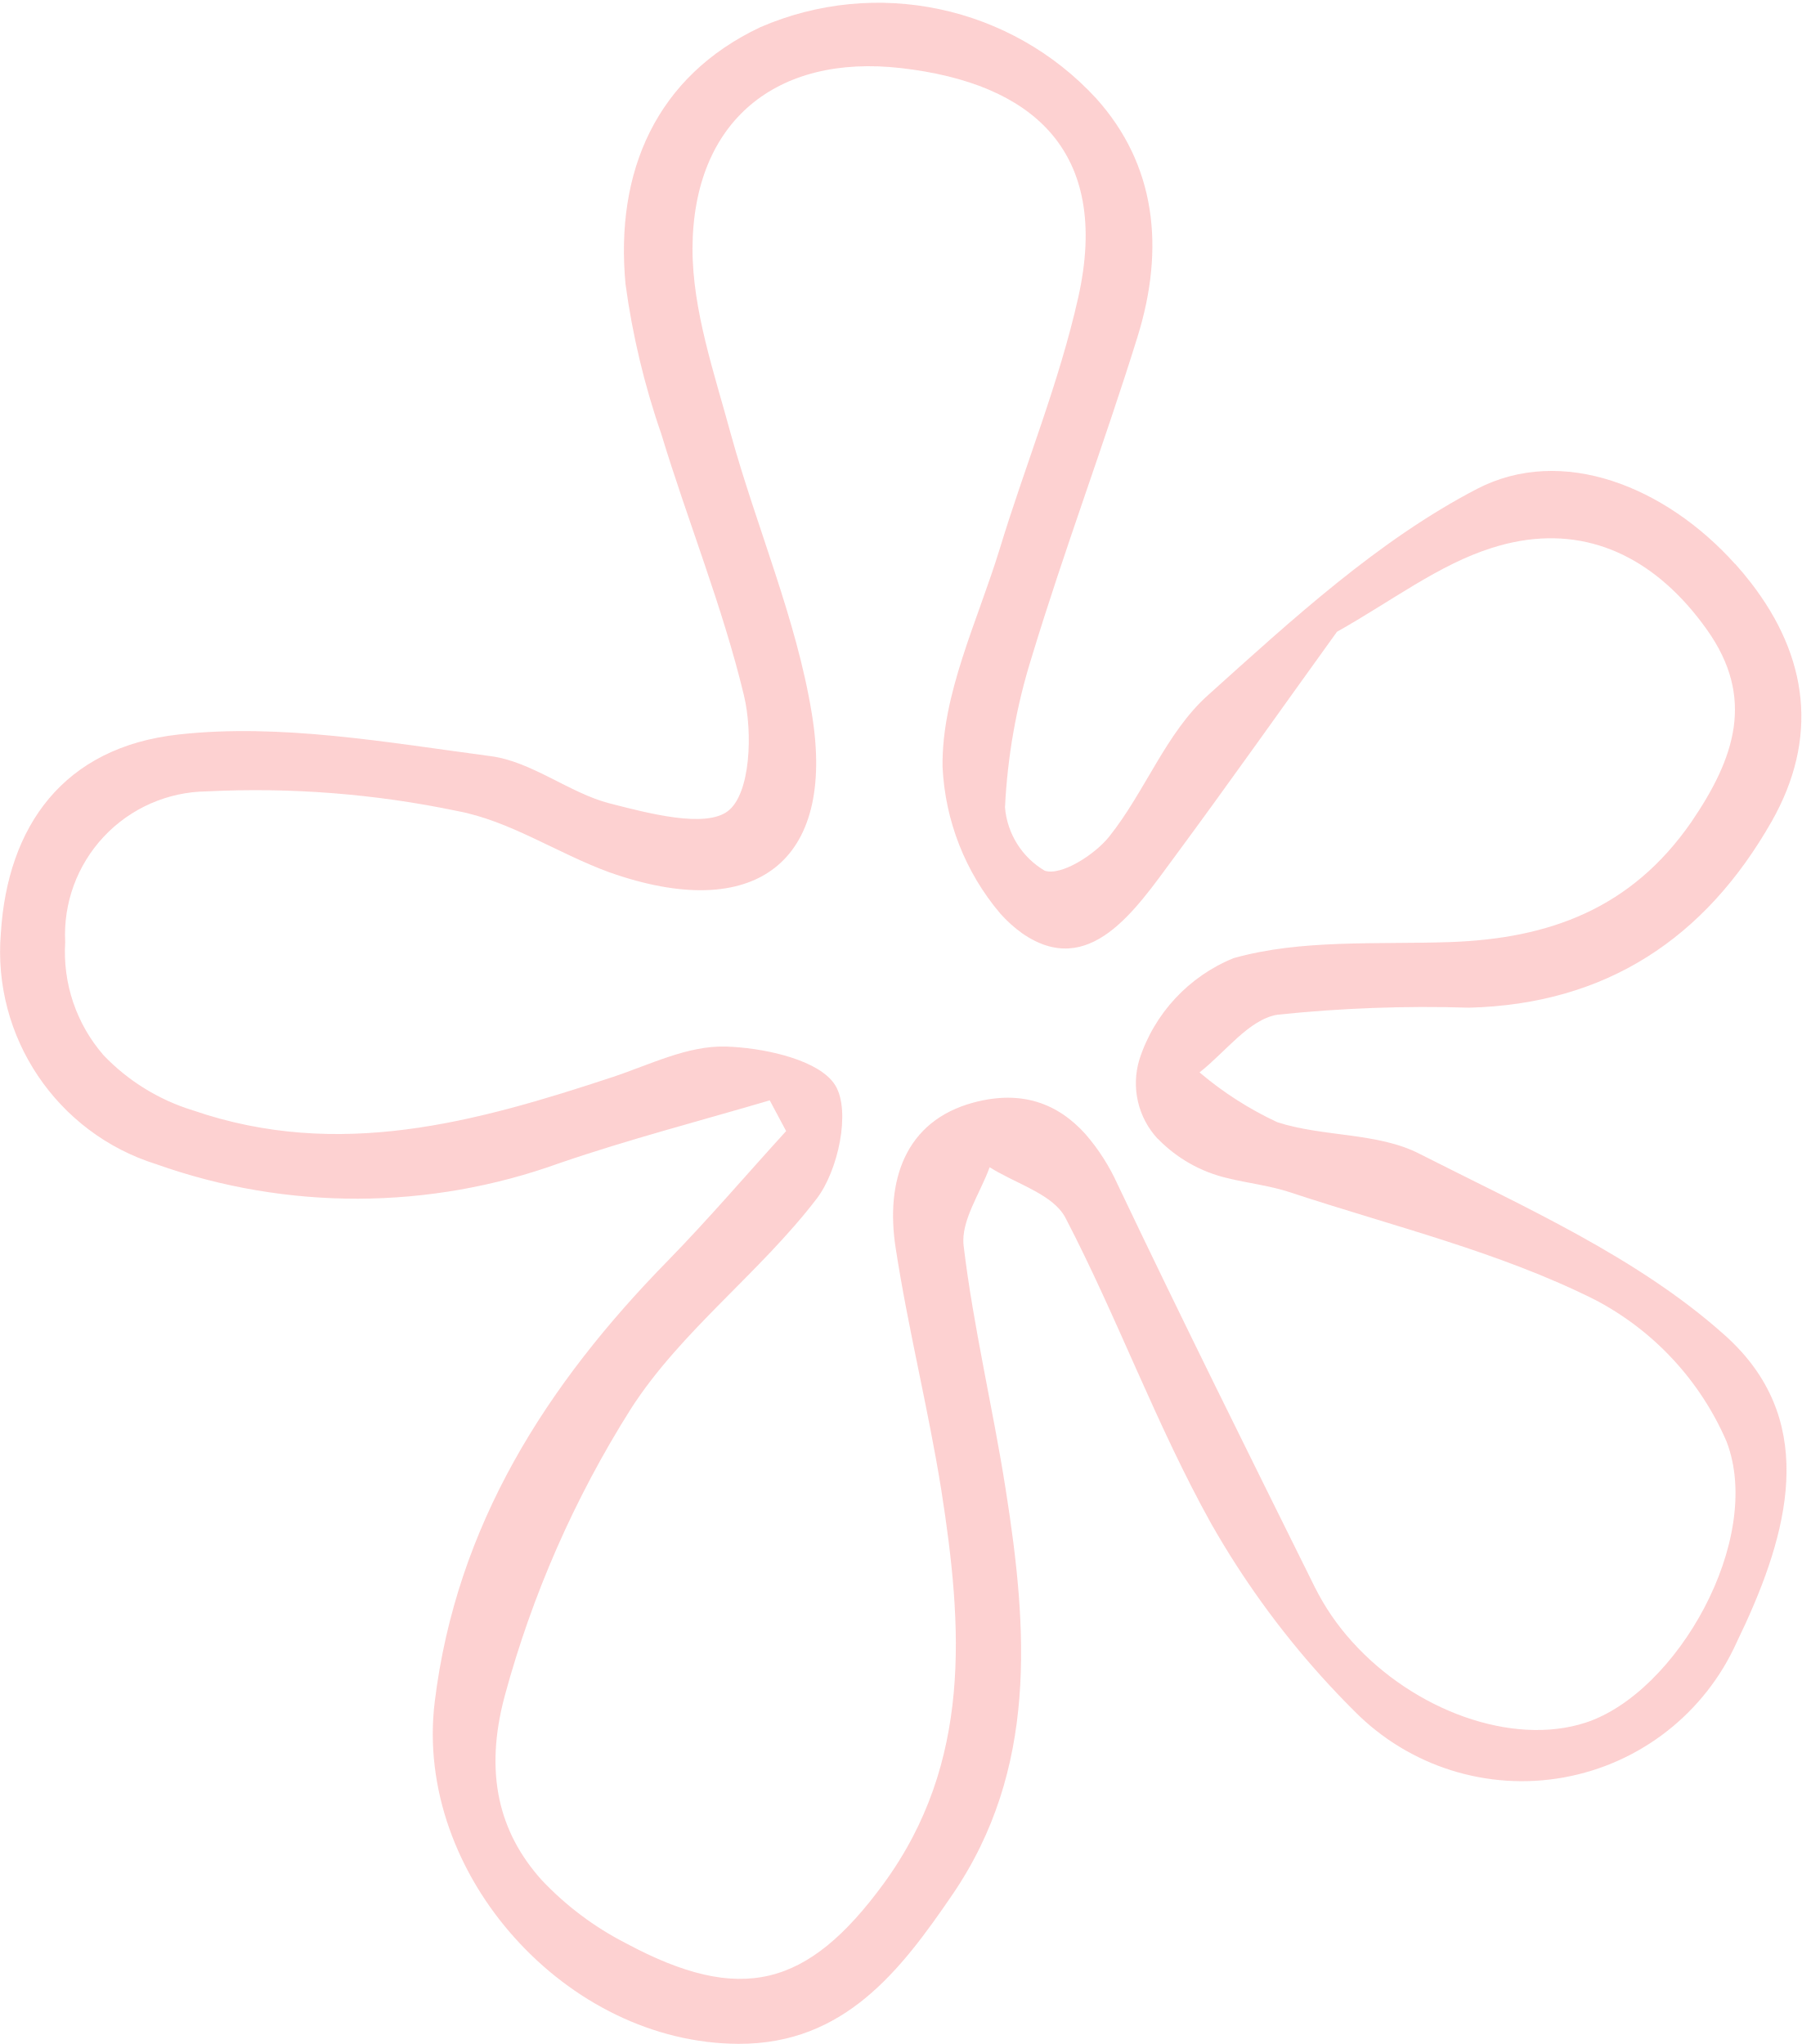
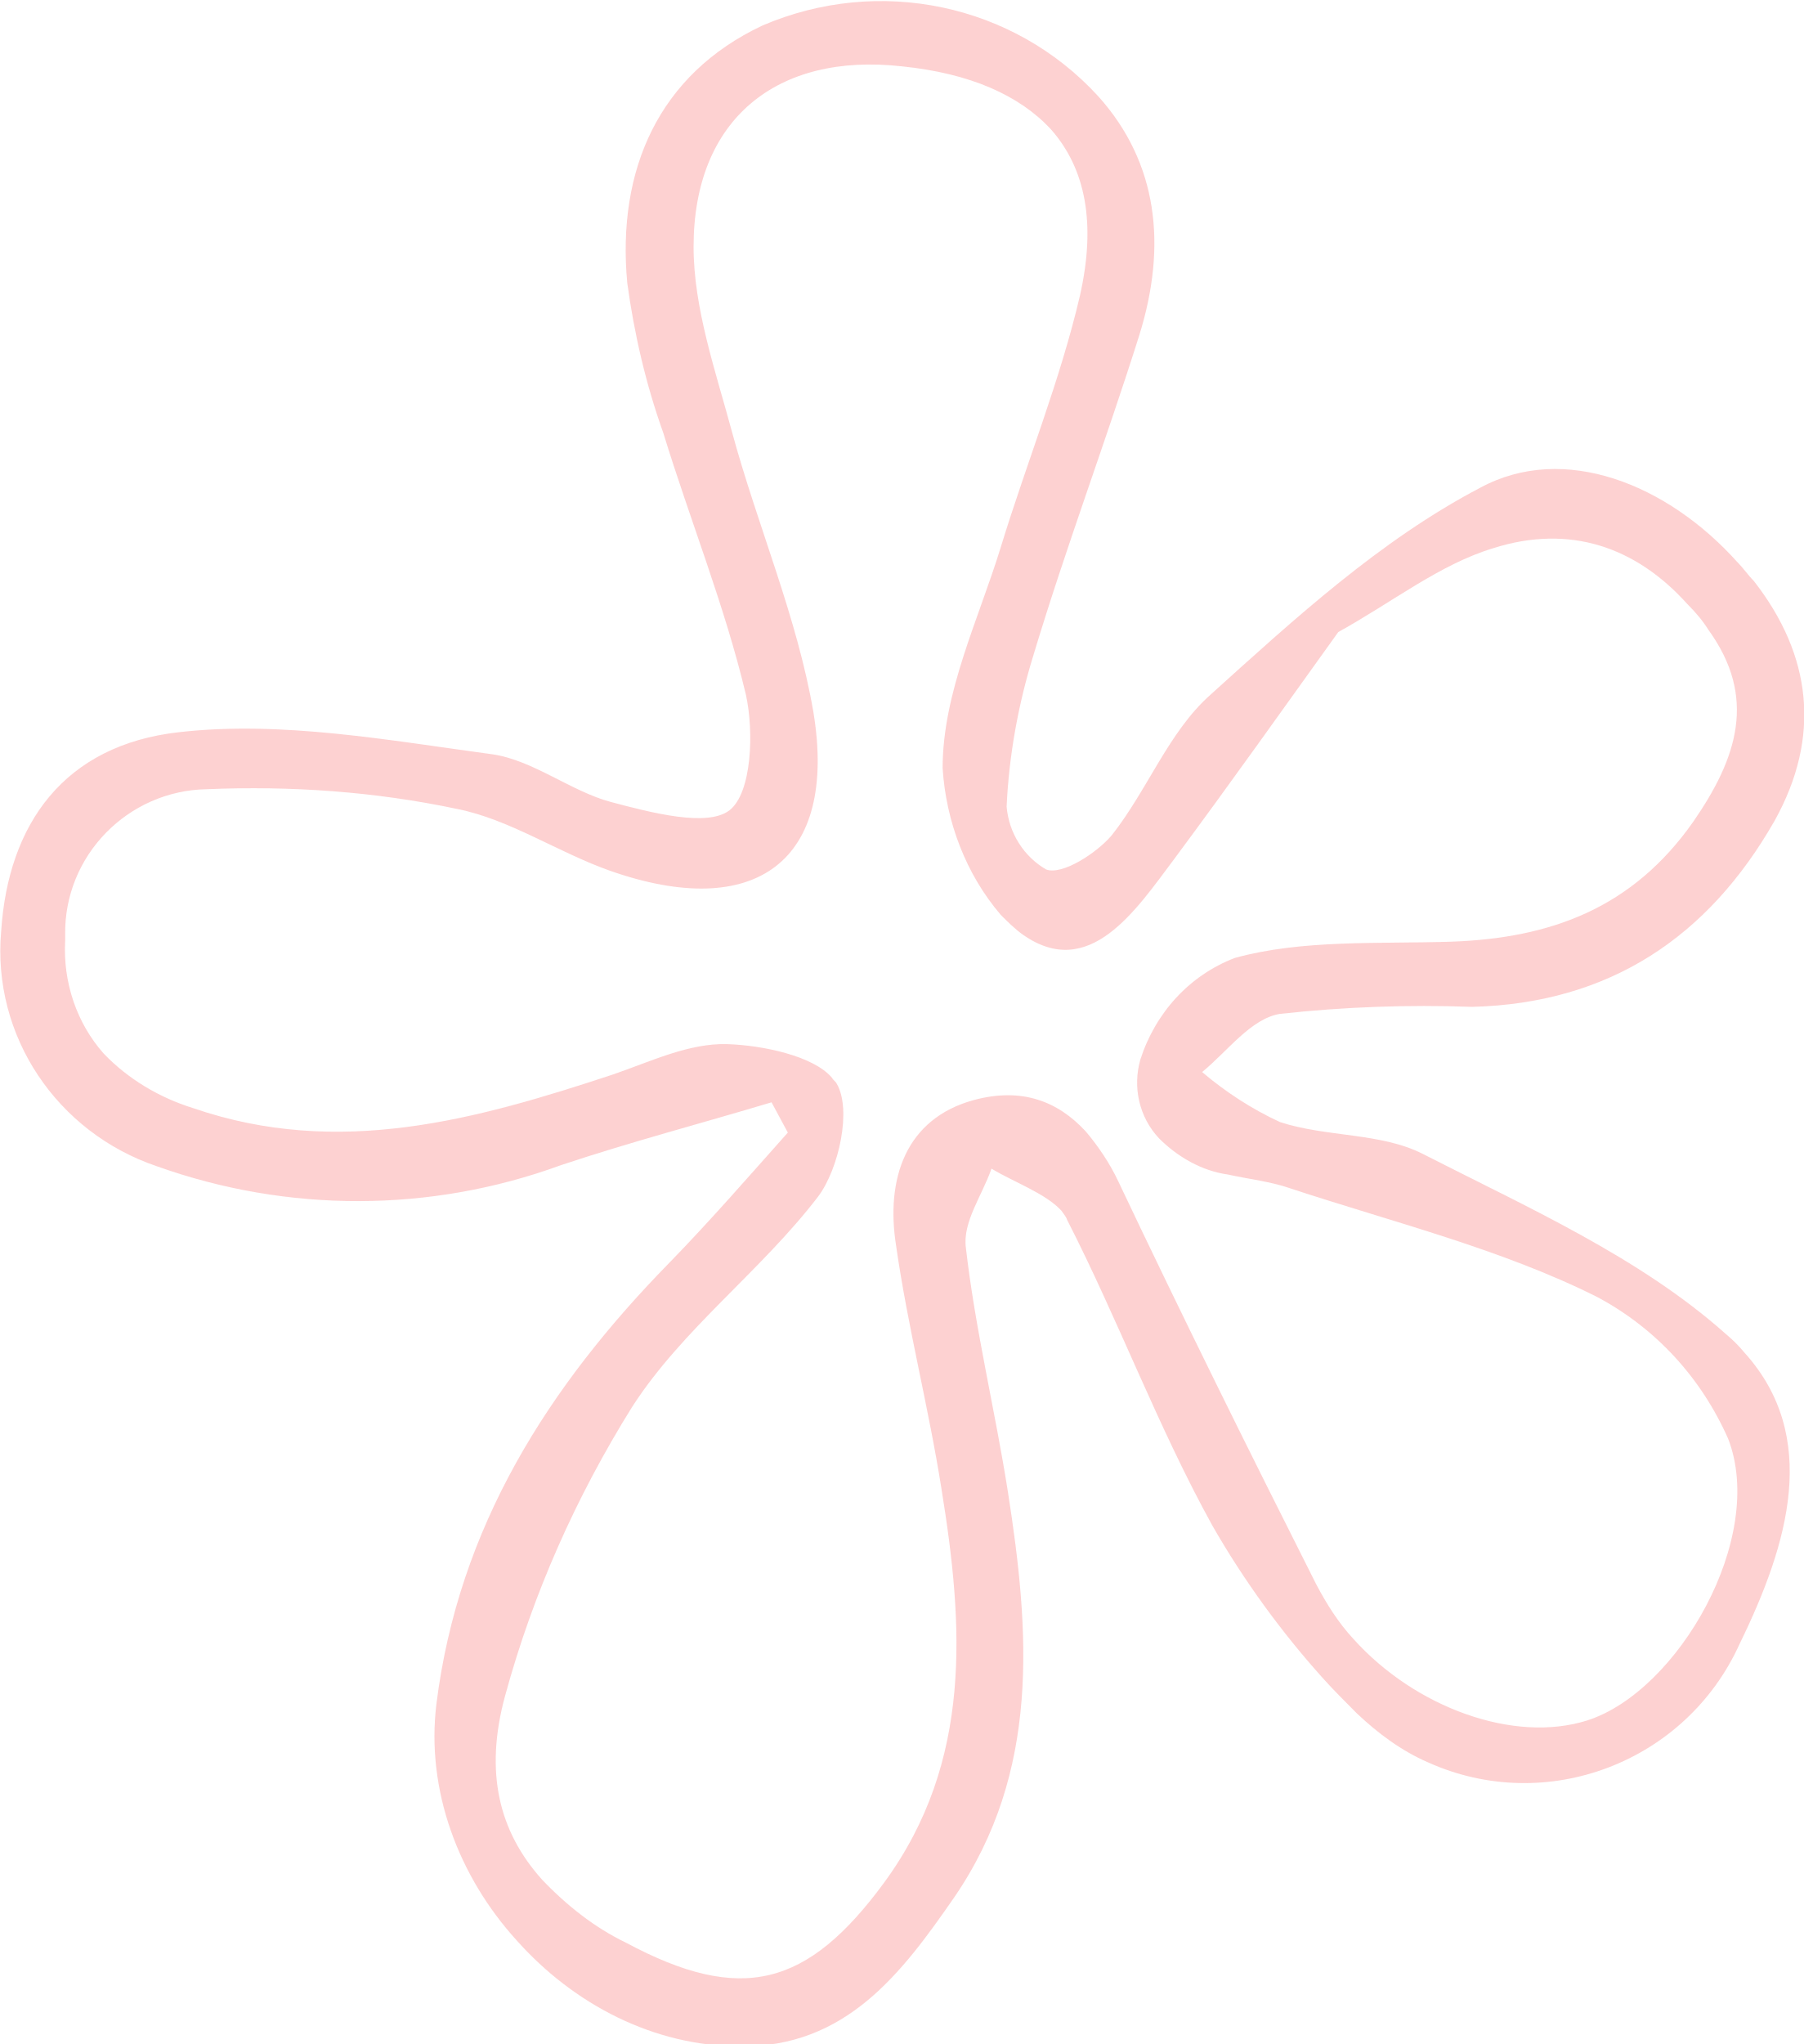
- <svg xmlns="http://www.w3.org/2000/svg" width="193" height="219" viewBox="0 0 193 219">
-   <defs>
-     <style>
-       .cls-1 {
-         fill: #fdcccc;
-         fill-rule: evenodd;
-         opacity: 0.9;
-       }
-     </style>
-   </defs>
-   <path id="flower" class="cls-1" d="M154.047,173.024a8.749,8.749,0,0,1-1.972-8.5,17.554,17.554,0,0,1,10.089-10.864c7.244-2.044,15.369-1.457,23.186-1.723,10.654-.373,19.432-3.579,25.859-12.857,4.676-6.864,6.87-13.3,1.68-20.608a30.984,30.984,0,0,0-2.207-2.769c-5.473-6.085-12.577-8.632-20.836-6-5.691,1.789-10.718,5.686-16.6,8.987-5.733,7.948-11.437,16.046-17.5,24.254-4.081,5.522-9.034,13.021-16.213,8.064a14.317,14.317,0,0,1-2.374-2.141,26.2,26.2,0,0,1-6.171-15.692c-0.116-7.792,3.756-15.628,6.134-23.4,2.744-9.013,6.369-17.791,8.413-26.953,1.713-7.686.6-13.625-3.129-17.77-3.3-3.668-8.644-5.932-15.89-6.758-13.307-1.517-22.264,5.656-22.321,19.346,0,6.6,2.33,13.318,4.1,19.842,2.769,10.034,7.023,19.795,8.685,29.974,2.647,16.028-6.16,22.5-21.708,17-5.587-2.048-10.65-5.517-16.291-6.564a105.41,105.41,0,0,0-26.833-2.1,15.359,15.359,0,0,0-15.163,16.146,16.855,16.855,0,0,0,4.124,12.138,22.32,22.32,0,0,0,9.588,5.9c15.594,5.355,30.286,1.261,44.945-3.579,4-1.326,8.043-3.394,12.152-3.265,3.786,0.118,9.162,1.237,11.264,3.575a3.9,3.9,0,0,1,.463.624c1.637,2.764.288,9.083-2.018,12.1-6.075,7.94-14.573,14.208-19.9,22.5a112.732,112.732,0,0,0-13.541,30.837c-2.187,8.2-.621,14.553,3.973,19.662a33.17,33.17,0,0,0,9.021,6.772c12.286,6.59,19.461,4.784,27.65-6.425,9.459-12.979,8.442-27.47,6.148-42.123-1.389-8.7-3.565-17.286-4.9-26-1.086-7.063.961-13.549,8.369-15.528,5.133-1.371,9.011.089,11.982,3.392a22.12,22.12,0,0,1,3.444,5.392c6.868,14.435,14,28.773,21.116,43.129a25.99,25.99,0,0,0,4,5.85c6.616,7.357,17.134,11.24,25.009,8.683,9.763-3.172,19.131-19.593,15.122-30.1a31,31,0,0,0-14.035-15.174c-10.26-5.161-21.749-7.917-32.761-11.558-2.159-.711-4.473-0.966-6.7-1.513a15.2,15.2,0,0,1-7.449-4.218m61.843-61.613q0.877,0.976,1.688,2.022c6.177,7.969,7.284,16.706,2.238,25.594-7.1,12.493-17.7,19.577-32.409,19.954a152.1,152.1,0,0,0-20.526.752c-3.062.485-5.6,4.027-8.363,6.182a36.987,36.987,0,0,0,8.332,5.336c4.94,1.6,10.76,1.081,15.235,3.385,11.253,5.716,23.254,11.045,32.527,19.274a23.267,23.267,0,0,1,1.972,1.941c8.065,8.969,4.7,20.375-.512,31.118a25.225,25.225,0,0,1-40.944,7.4q-1.852-1.842-3.595-3.78a93.505,93.505,0,0,1-11.773-16.335c-5.87-10.535-10.03-22.038-15.61-32.762a4.564,4.564,0,0,0-.662-0.941c-1.7-1.9-5.043-2.945-7.46-4.476-1.01,2.807-3.106,5.741-2.786,8.415,1.05,8.752,3.133,17.355,4.5,26.069,2.383,15.067,3.448,30.044-5.7,43.449-5.565,8.154-11.6,16.023-22.9,15.989-9.216-.026-17.862-4.532-23.958-11.311C79,251.809,75.445,242.6,76.577,233.347c2.317-18.957,12-34.042,25.036-47.33,4.358-4.466,8.417-9.226,12.615-13.831l-1.757-3.29c-7.514,2.214-15.108,4.183-22.508,6.72a64.043,64.043,0,0,1-43.211.123,23.869,23.869,0,0,1-16.66-24.773c0.716-11.425,6.689-19.911,19.036-21.269,10.922-1.215,22.356.851,33.468,2.323,4.364,0.57,8.481,3.969,12.7,5.051s10.3,2.692,12.712.816,2.655-8.4,1.7-12.376c-2.277-9.487-6.007-18.625-8.849-27.994a82.939,82.939,0,0,1-3.837-16.056c-1.147-12.12,3.317-22.284,14.422-27.539a31.757,31.757,0,0,1,36.013,7.63c6.375,7.089,7.384,16,4.418,25.542-3.567,11.476-7.832,22.765-11.326,34.282a64.007,64.007,0,0,0-2.871,16.14,8.709,8.709,0,0,0,4.249,6.77c1.737,0.595,5.344-1.682,6.922-3.659,3.838-4.81,6.1-11.135,10.544-15.113,9.027-8.116,18.242-16.612,28.859-22.134,9.1-4.714,20.165-.277,27.636,8.031" transform="translate(-30 -51)" />
+ <svg xmlns="http://www.w3.org/2000/svg" version="1.1" id="Layer_1" x="0px" y="0px" viewBox="0 0 155 175.6" style="enable-background:new 0 0 155 175.6;" xml:space="preserve">
+   <style type="text/css">
+ 	.st0{opacity:0.9;fill-rule:evenodd;clip-rule:evenodd;fill:#FDCCCC;enable-background:new    ;}
+ </style>
+   <path id="flower" class="st0" d="M99.6,97.8c-1.7-1.8-2.3-4.4-1.6-6.8c1.3-4,4.2-7.2,8.1-8.7c5.8-1.6,12.3-1.2,18.6-1.4  c8.6-0.3,15.6-2.9,20.8-10.3c3.8-5.5,5.5-10.7,1.3-16.5c-0.5-0.8-1.1-1.5-1.8-2.2c-4.4-4.9-10.1-6.9-16.7-4.8  c-4.6,1.4-8.6,4.6-13.3,7.2c-4.6,6.4-9.2,12.9-14.1,19.5c-3.3,4.4-7.3,10.5-13,6.5c-0.7-0.5-1.3-1.1-1.9-1.7c-3-3.5-4.7-8-5-12.6  C81,59.5,84.1,53.2,86,47c2.2-7.2,5.1-14.3,6.8-21.6c1.4-6.2,0.5-10.9-2.5-14.3c-2.7-2.9-6.9-4.8-12.8-5.4  c-10.7-1.2-17.9,4.5-17.9,15.5c0,5.3,1.9,10.7,3.3,15.9c2.2,8.1,5.6,15.9,7,24.1C72,74,64.9,79.2,52.4,74.8  c-4.5-1.6-8.6-4.4-13.1-5.3c-7.1-1.5-14.3-2-21.5-1.7C11,67.9,5.5,73.5,5.6,80.3c0,0.2,0,0.3,0,0.5c-0.2,3.6,1,7.1,3.3,9.7  c2.1,2.2,4.8,3.8,7.7,4.7c12.5,4.3,24.3,1,36.1-2.9c3.2-1.1,6.5-2.7,9.8-2.6c3,0.1,7.4,1,9,2.9c0.1,0.2,0.3,0.3,0.4,0.5  c1.3,2.2,0.2,7.3-1.6,9.7c-4.9,6.4-11.7,11.4-16,18.1c-4.8,7.7-8.5,16-10.9,24.8c-1.8,6.6-0.5,11.7,3.2,15.8  c2.1,2.2,4.5,4.1,7.2,5.4c9.9,5.3,15.6,3.8,22.2-5.2c7.6-10.4,6.8-22.1,4.9-33.8c-1.1-7-2.9-13.9-3.9-20.9  c-0.9-5.7,0.8-10.9,6.7-12.5c4.1-1.1,7.2,0.1,9.6,2.7c1.1,1.3,2.1,2.8,2.8,4.3c5.5,11.6,11.2,23.1,17,34.6c0.9,1.7,1.9,3.3,3.2,4.7  c5.3,5.9,13.8,9,20.1,7c7.8-2.5,15.4-15.7,12.1-24.2c-2.3-5.2-6.2-9.5-11.3-12.2c-8.2-4.1-17.5-6.4-26.3-9.3  c-1.7-0.6-3.6-0.8-5.4-1.2C103.3,100.6,101.2,99.4,99.6,97.8 M149.3,48.3c0.5,0.5,0.9,1.1,1.4,1.6c5,6.4,5.8,13.4,1.8,20.6  c-5.7,10-14.2,15.7-26,16c-5.5-0.2-11,0-16.5,0.6c-2.5,0.4-4.5,3.2-6.7,5c2,1.7,4.3,3.2,6.7,4.3c4,1.3,8.6,0.9,12.2,2.7  c9,4.6,18.7,8.9,26.1,15.5c0.6,0.5,1.1,1,1.6,1.6c6.5,7.2,3.8,16.4-0.4,25c-4.6,10.2-16.6,14.8-26.8,10.2c-2.3-1-4.3-2.5-6.1-4.2  c-1-1-2-2-2.9-3c-3.6-4-6.8-8.4-9.5-13.1c-4.7-8.5-8.1-17.7-12.5-26.3c-0.1-0.3-0.3-0.5-0.5-0.8c-1.4-1.5-4-2.4-6-3.6  c-0.8,2.3-2.5,4.6-2.2,6.8c0.8,7,2.5,13.9,3.6,20.9c1.9,12.1,2.8,24.1-4.6,34.9c-4.5,6.5-9.3,12.9-18.4,12.8  c-7.4,0-14.3-3.6-19.2-9.1c-5-5.5-7.8-12.9-6.9-20.3c1.9-15.2,9.6-27.3,20.1-38c3.5-3.6,6.8-7.4,10.1-11.1l-1.4-2.6  c-6,1.8-12.1,3.4-18.1,5.4c-11.2,4.1-23.5,4.1-34.7,0.1C4.9,97.3-0.7,89,0.1,80c0.6-9.2,5.4-16,15.3-17.1c8.8-1,18,0.7,26.9,1.9  c3.5,0.5,6.8,3.2,10.2,4.1c3.4,0.9,8.3,2.2,10.2,0.7c1.9-1.5,2.1-6.7,1.4-9.9c-1.8-7.6-4.8-15-7.1-22.5c-1.5-4.2-2.5-8.5-3.1-12.9  c-0.9-9.7,2.7-17.9,11.6-22.1c10-4.3,21.6-1.9,28.9,6.1c5.1,5.7,5.9,12.8,3.5,20.5C95,38,91.6,47,88.8,56.3c-1.3,4.2-2.1,8.6-2.3,13  c0.2,2.3,1.5,4.3,3.4,5.4c1.4,0.5,4.3-1.4,5.6-2.9c3.1-3.9,4.9-8.9,8.5-12.1c7.2-6.5,14.6-13.3,23.2-17.8  C134.4,38,143.3,41.6,149.3,48.3" />
</svg>
